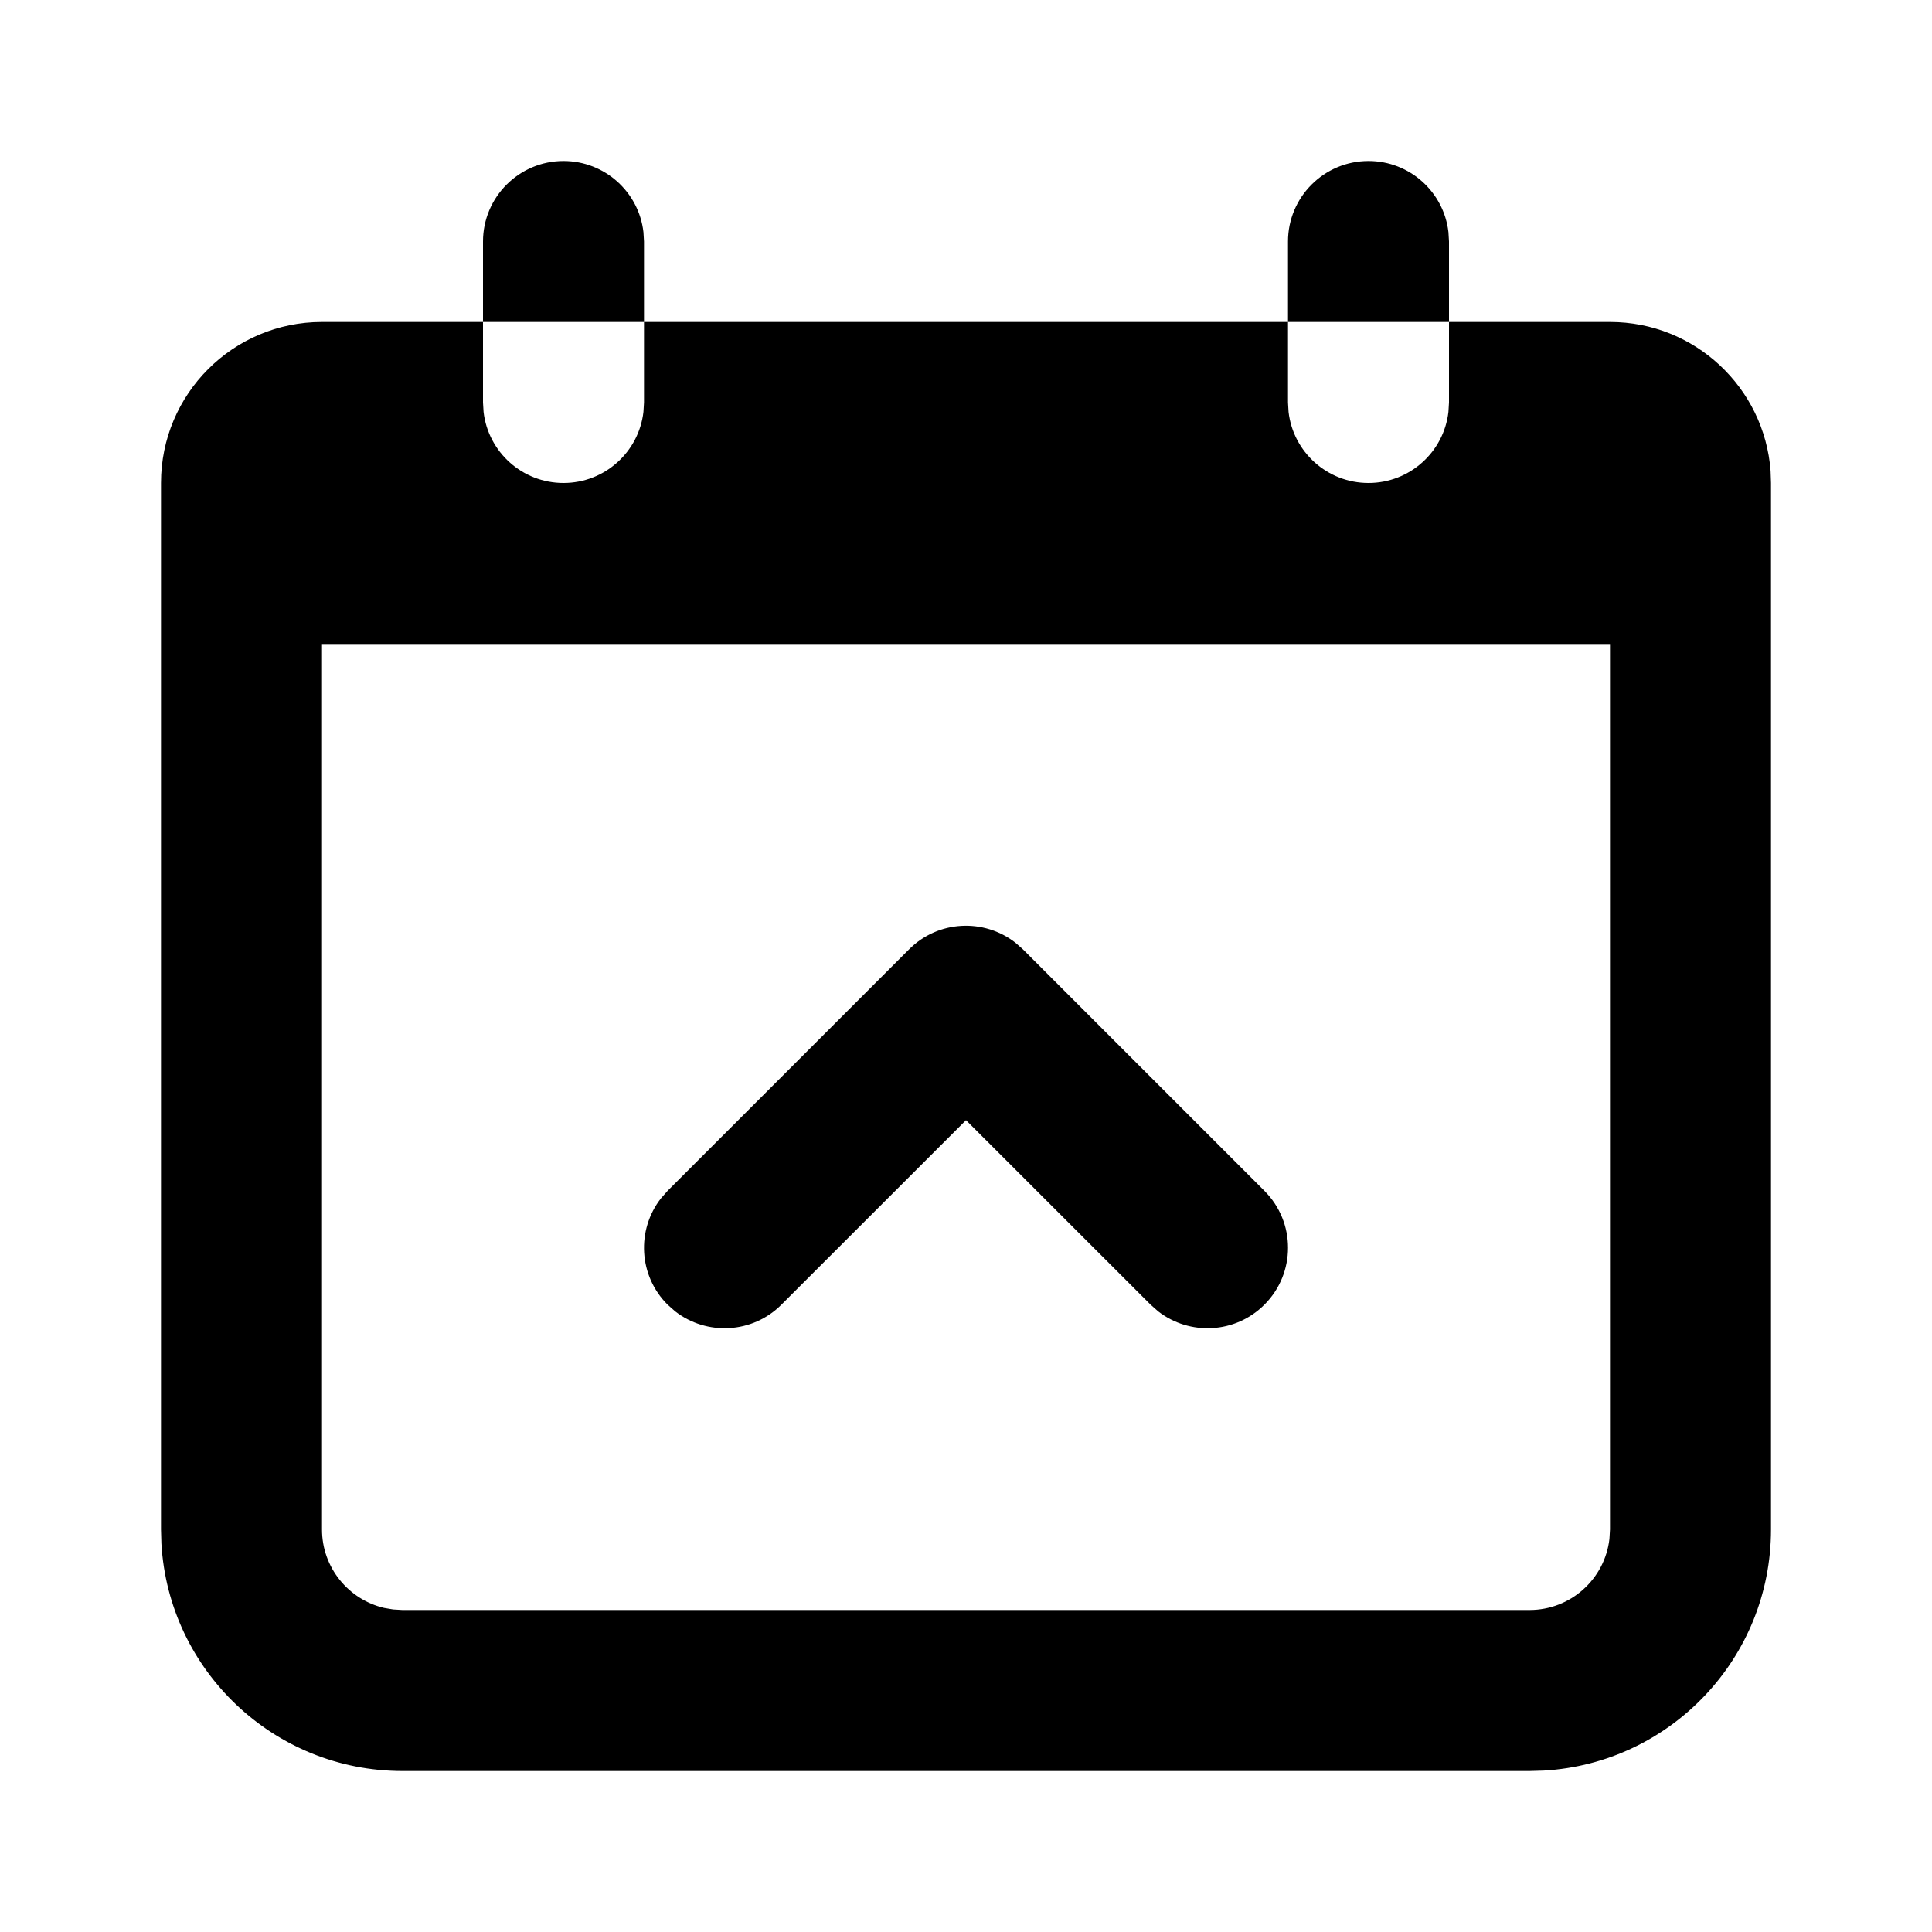
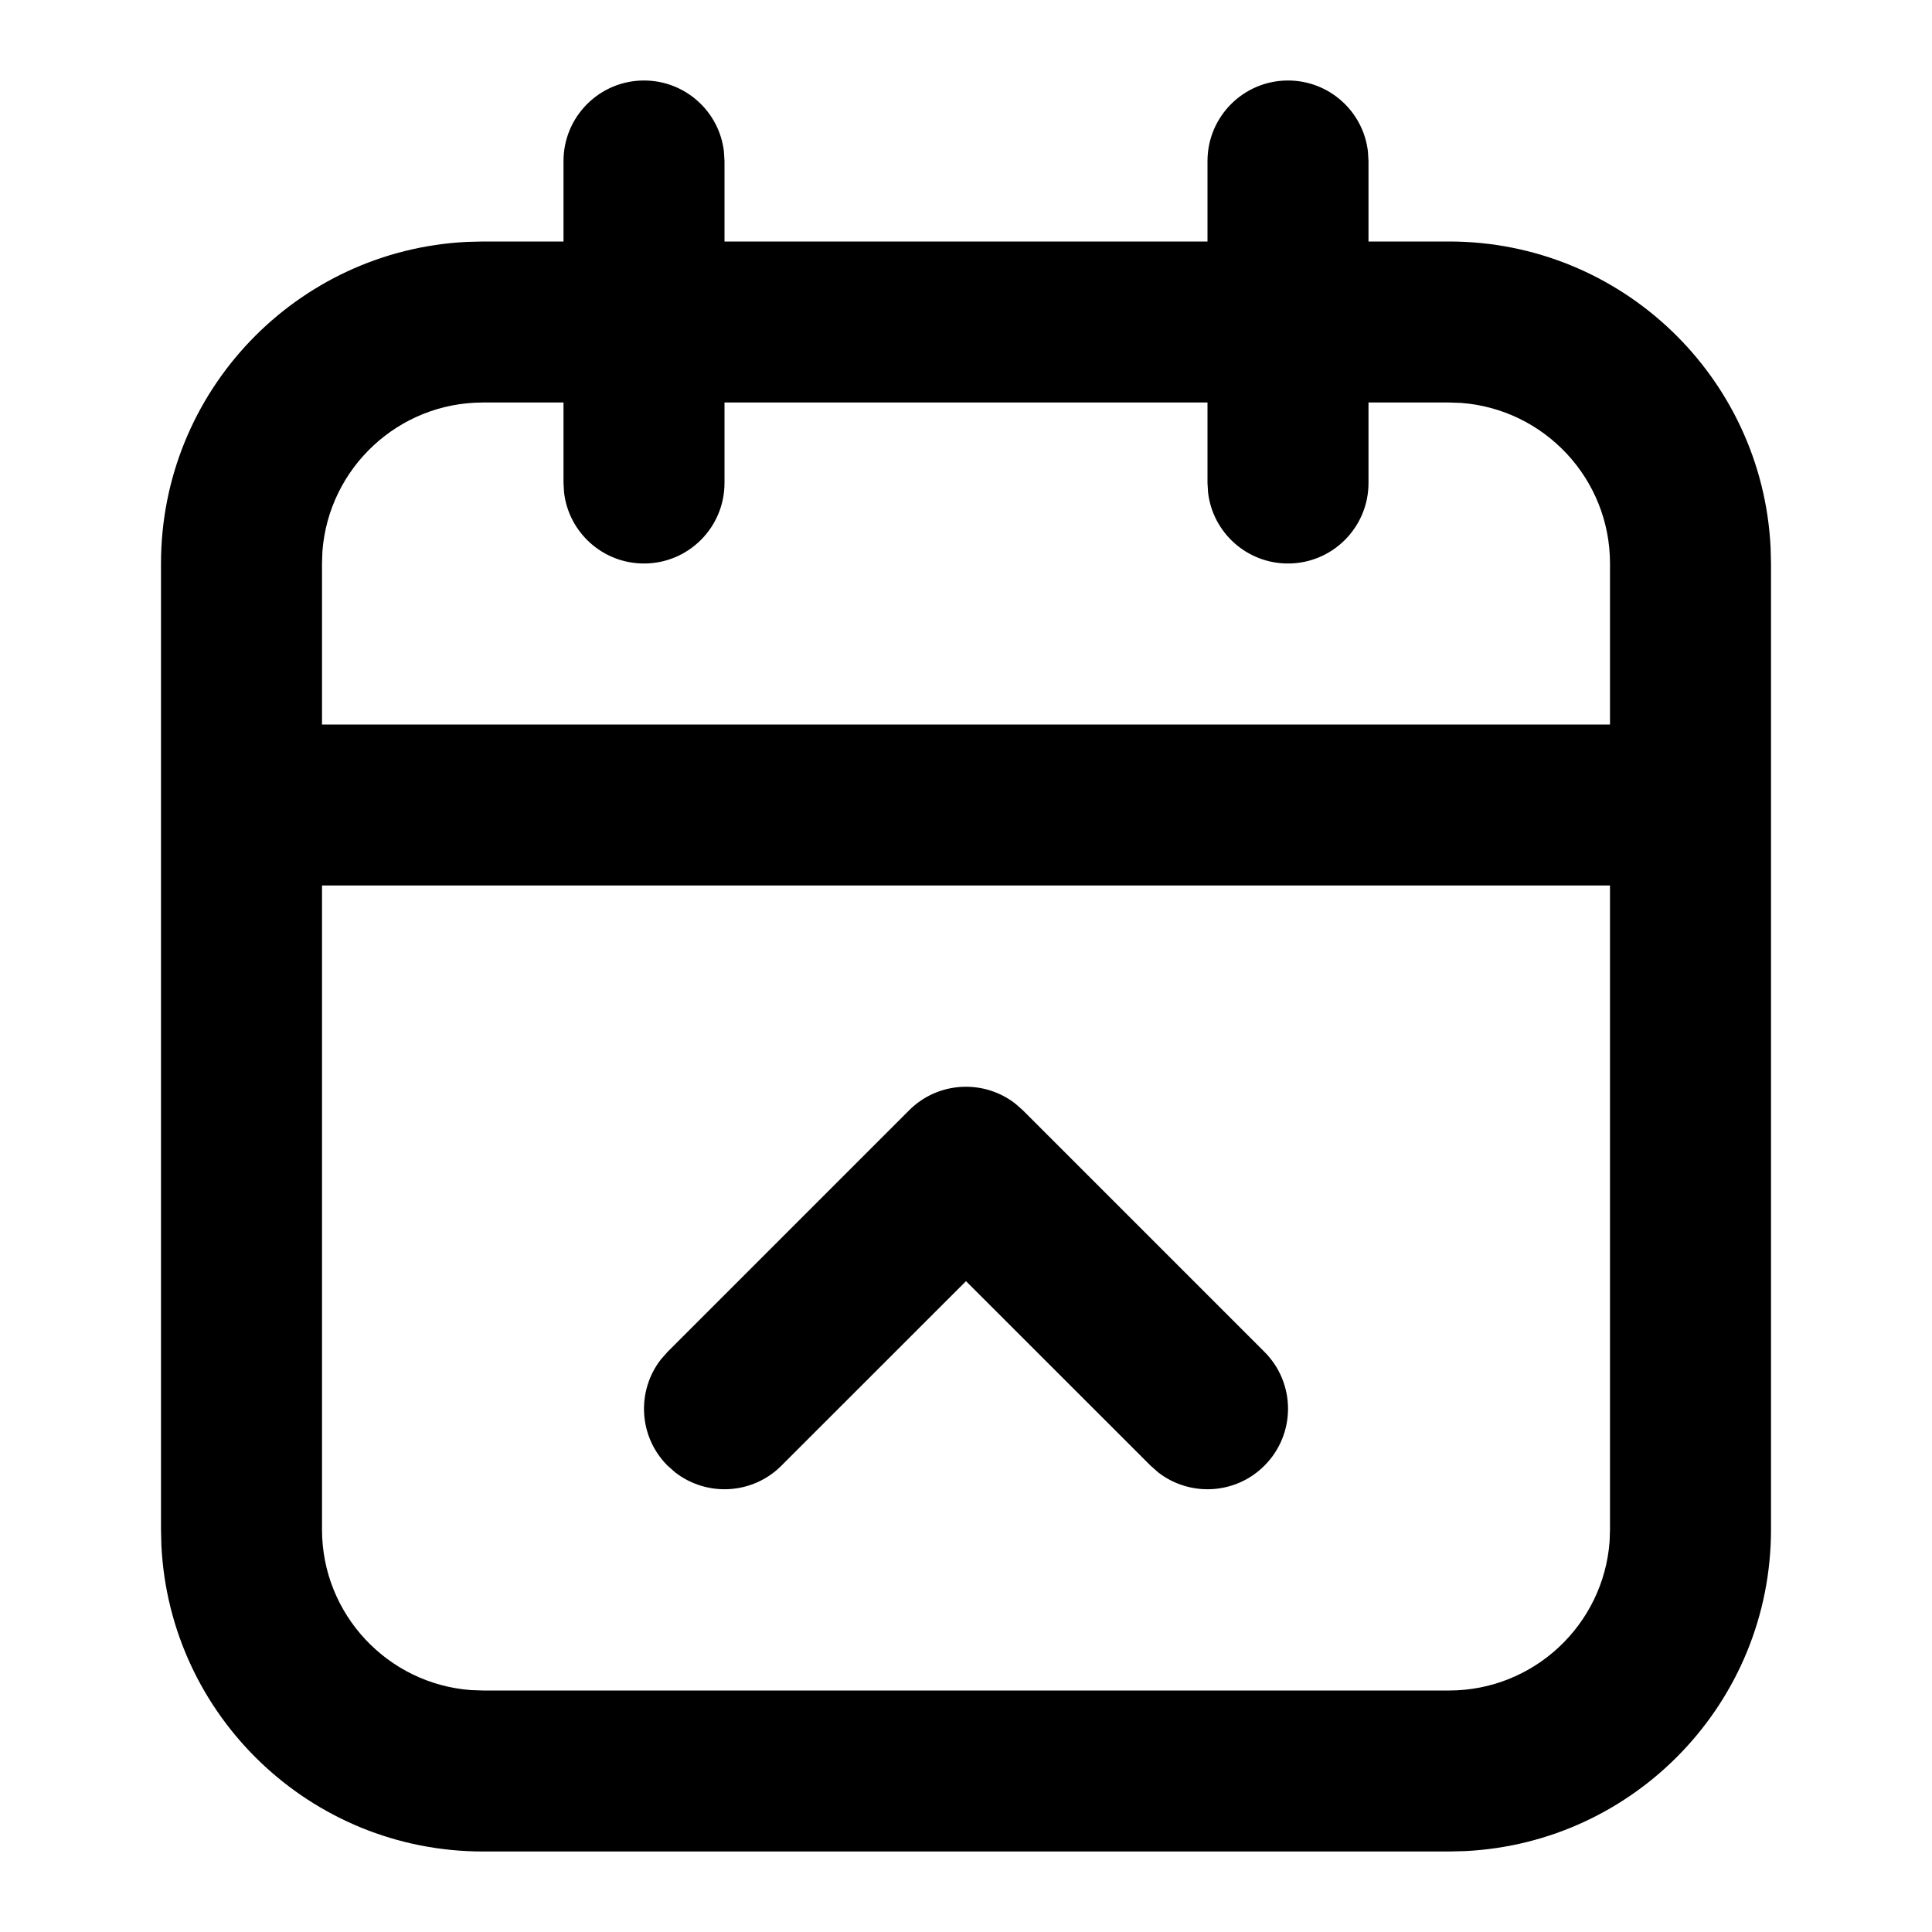
<svg xmlns="http://www.w3.org/2000/svg" width="24" height="24" viewBox="0 0 24 24">
-   <path d="M6,4 L6,5 L6.007,5.117 C6.064,5.614 6.487,6 7,6 C7.513,6 7.936,5.614 7.993,5.117 L8,5 L8,4 L16,4 L16,5 L16.007,5.117 C16.064,5.614 16.487,6 17,6 C17.513,6 17.936,5.614 17.993,5.117 L18,5 L18,4 L20,4 C21.054,4 21.918,4.816 21.995,5.851 L22,6 L22,19 C22,20.598 20.751,21.904 19.176,21.995 L19,22 L5,22 C3.402,22 2.096,20.751 2.005,19.176 L2,19 L2,6 C2,4.895 2.895,4 4,4 L6,4 Z M20,8 L4,8 L4,19 C4,19.473 4.329,19.87 4.771,19.974 L4.883,19.993 L5,20 L19,20 C19.513,20 19.936,19.614 19.993,19.117 L20,19 L20,8 Z M12.613,11.71 L12.707,11.793 L15.707,14.793 C16.098,15.183 16.098,15.817 15.707,16.207 C15.347,16.568 14.779,16.595 14.387,16.29 L14.293,16.207 L12,13.915 L9.707,16.207 C9.347,16.568 8.779,16.595 8.387,16.29 L8.293,16.207 C7.932,15.847 7.905,15.279 8.21,14.887 L8.293,14.793 L11.293,11.793 C11.653,11.432 12.221,11.405 12.613,11.71 Z M17,2 C17.513,2 17.936,2.386 17.993,2.883 L18,3 L18,4 L16,4 L16,3 C16,2.448 16.448,2 17,2 Z M7,2 C7.513,2 7.936,2.386 7.993,2.883 L8,3 L8,4 L6,4 L6,3 C6,2.448 6.448,2 7,2 Z" />
+   <path d="M16,1 C16.513,1 16.936,1.386 16.993,1.883 L17,2 L17,3 L18,3 C20.142,3 21.891,4.684 21.995,6.8 L22,7 L22,19 C22,21.142 20.316,22.891 18.2,22.995 L18,23 L6,23 C3.858,23 2.109,21.316 2.005,19.2 L2,19 L2,7 C2,4.858 3.684,3.109 5.8,3.005 L6,3 L7,3 L7,2 C7,1.448 7.448,1 8,1 C8.513,1 8.936,1.386 8.993,1.883 L9,2 L9,3 L15,3 L15,2 C15,1.448 15.448,1 16,1 Z M20,11 L4,11 L4,19 C4,20.054 4.816,20.918 5.851,20.995 L6,21 L18,21 C19.054,21 19.918,20.184 19.995,19.149 L20,19 L20,11 Z M12.613,13.71 L12.707,13.793 L15.707,16.793 C16.098,17.183 16.098,17.817 15.707,18.207 C15.347,18.568 14.779,18.595 14.387,18.29 L14.293,18.207 L12,15.915 L9.707,18.207 C9.347,18.568 8.779,18.595 8.387,18.29 L8.293,18.207 C7.932,17.847 7.905,17.279 8.21,16.887 L8.293,16.793 L11.293,13.793 C11.653,13.432 12.221,13.405 12.613,13.71 Z M7,5 L6,5 C4.946,5 4.082,5.816 4.005,6.851 L4,7 L4,9 L20,9 L20,7 C20,5.946 19.184,5.082 18.149,5.005 L18,5 L17,5 L17,6 C17,6.552 16.552,7 16,7 C15.487,7 15.064,6.614 15.007,6.117 L15,6 L15,5 L9,5 L9,6 C9,6.552 8.552,7 8,7 C7.487,7 7.064,6.614 7.007,6.117 L7,6 L7,5 Z" />
</svg>
